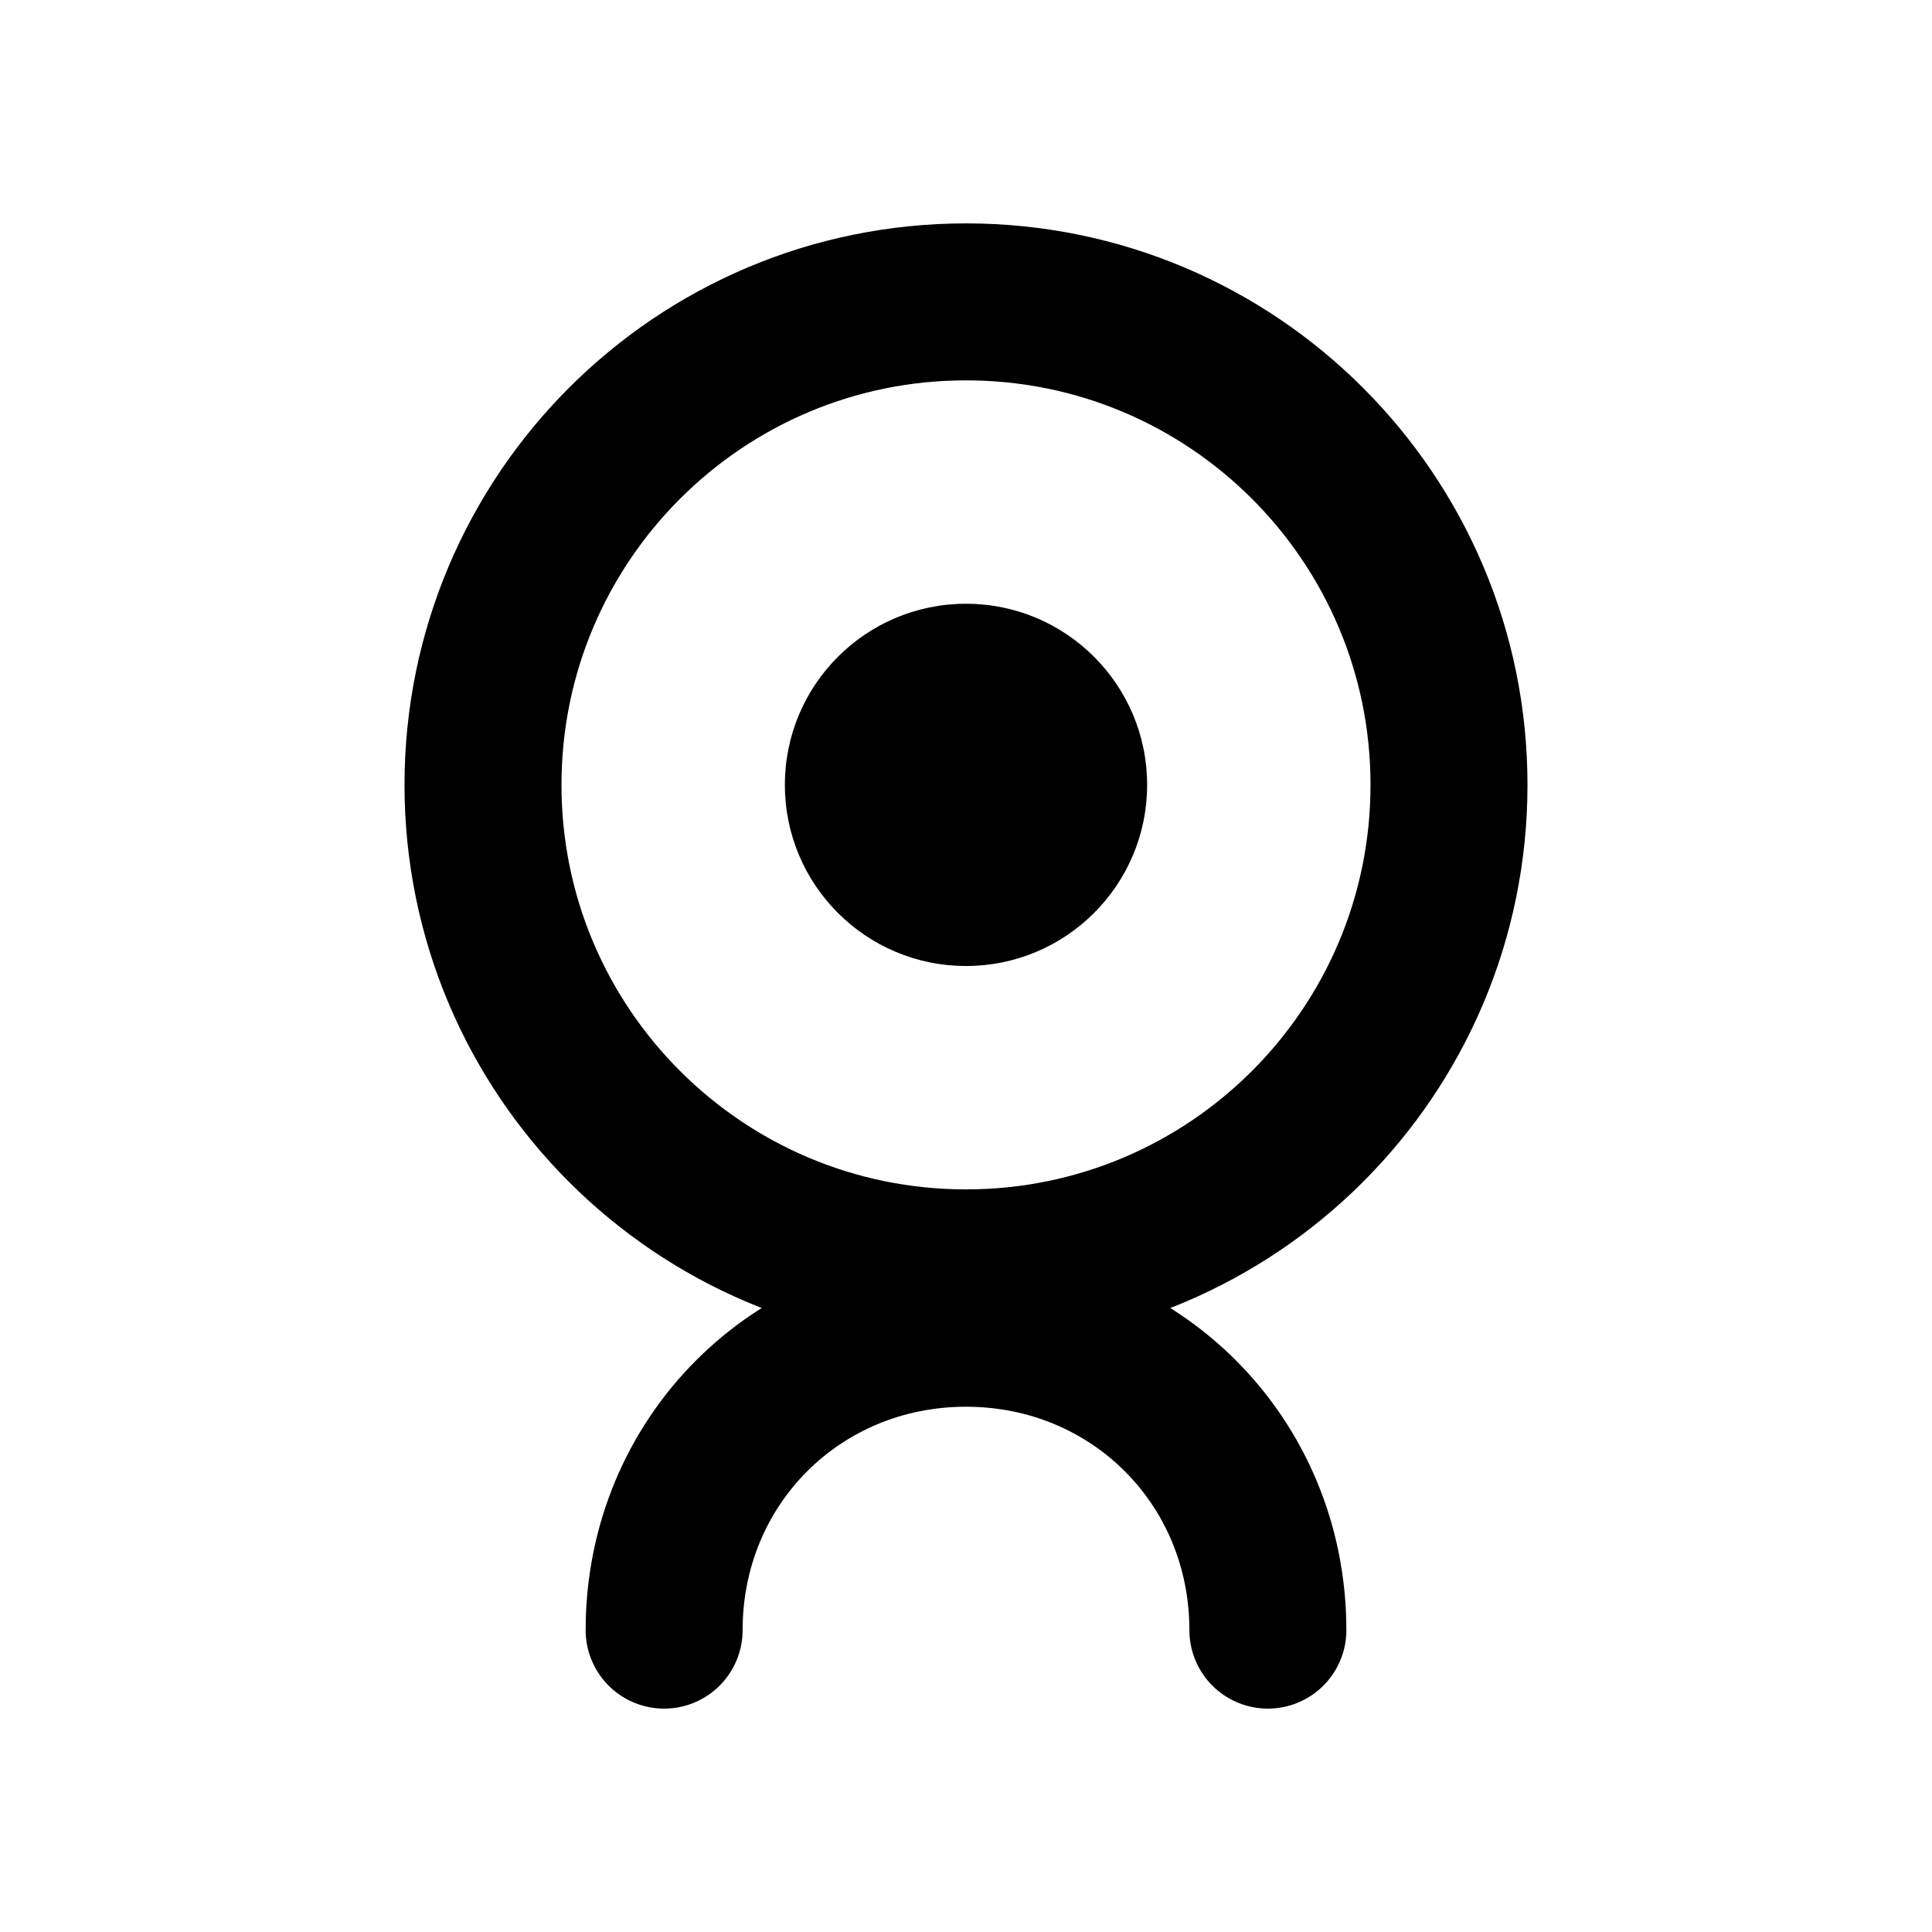
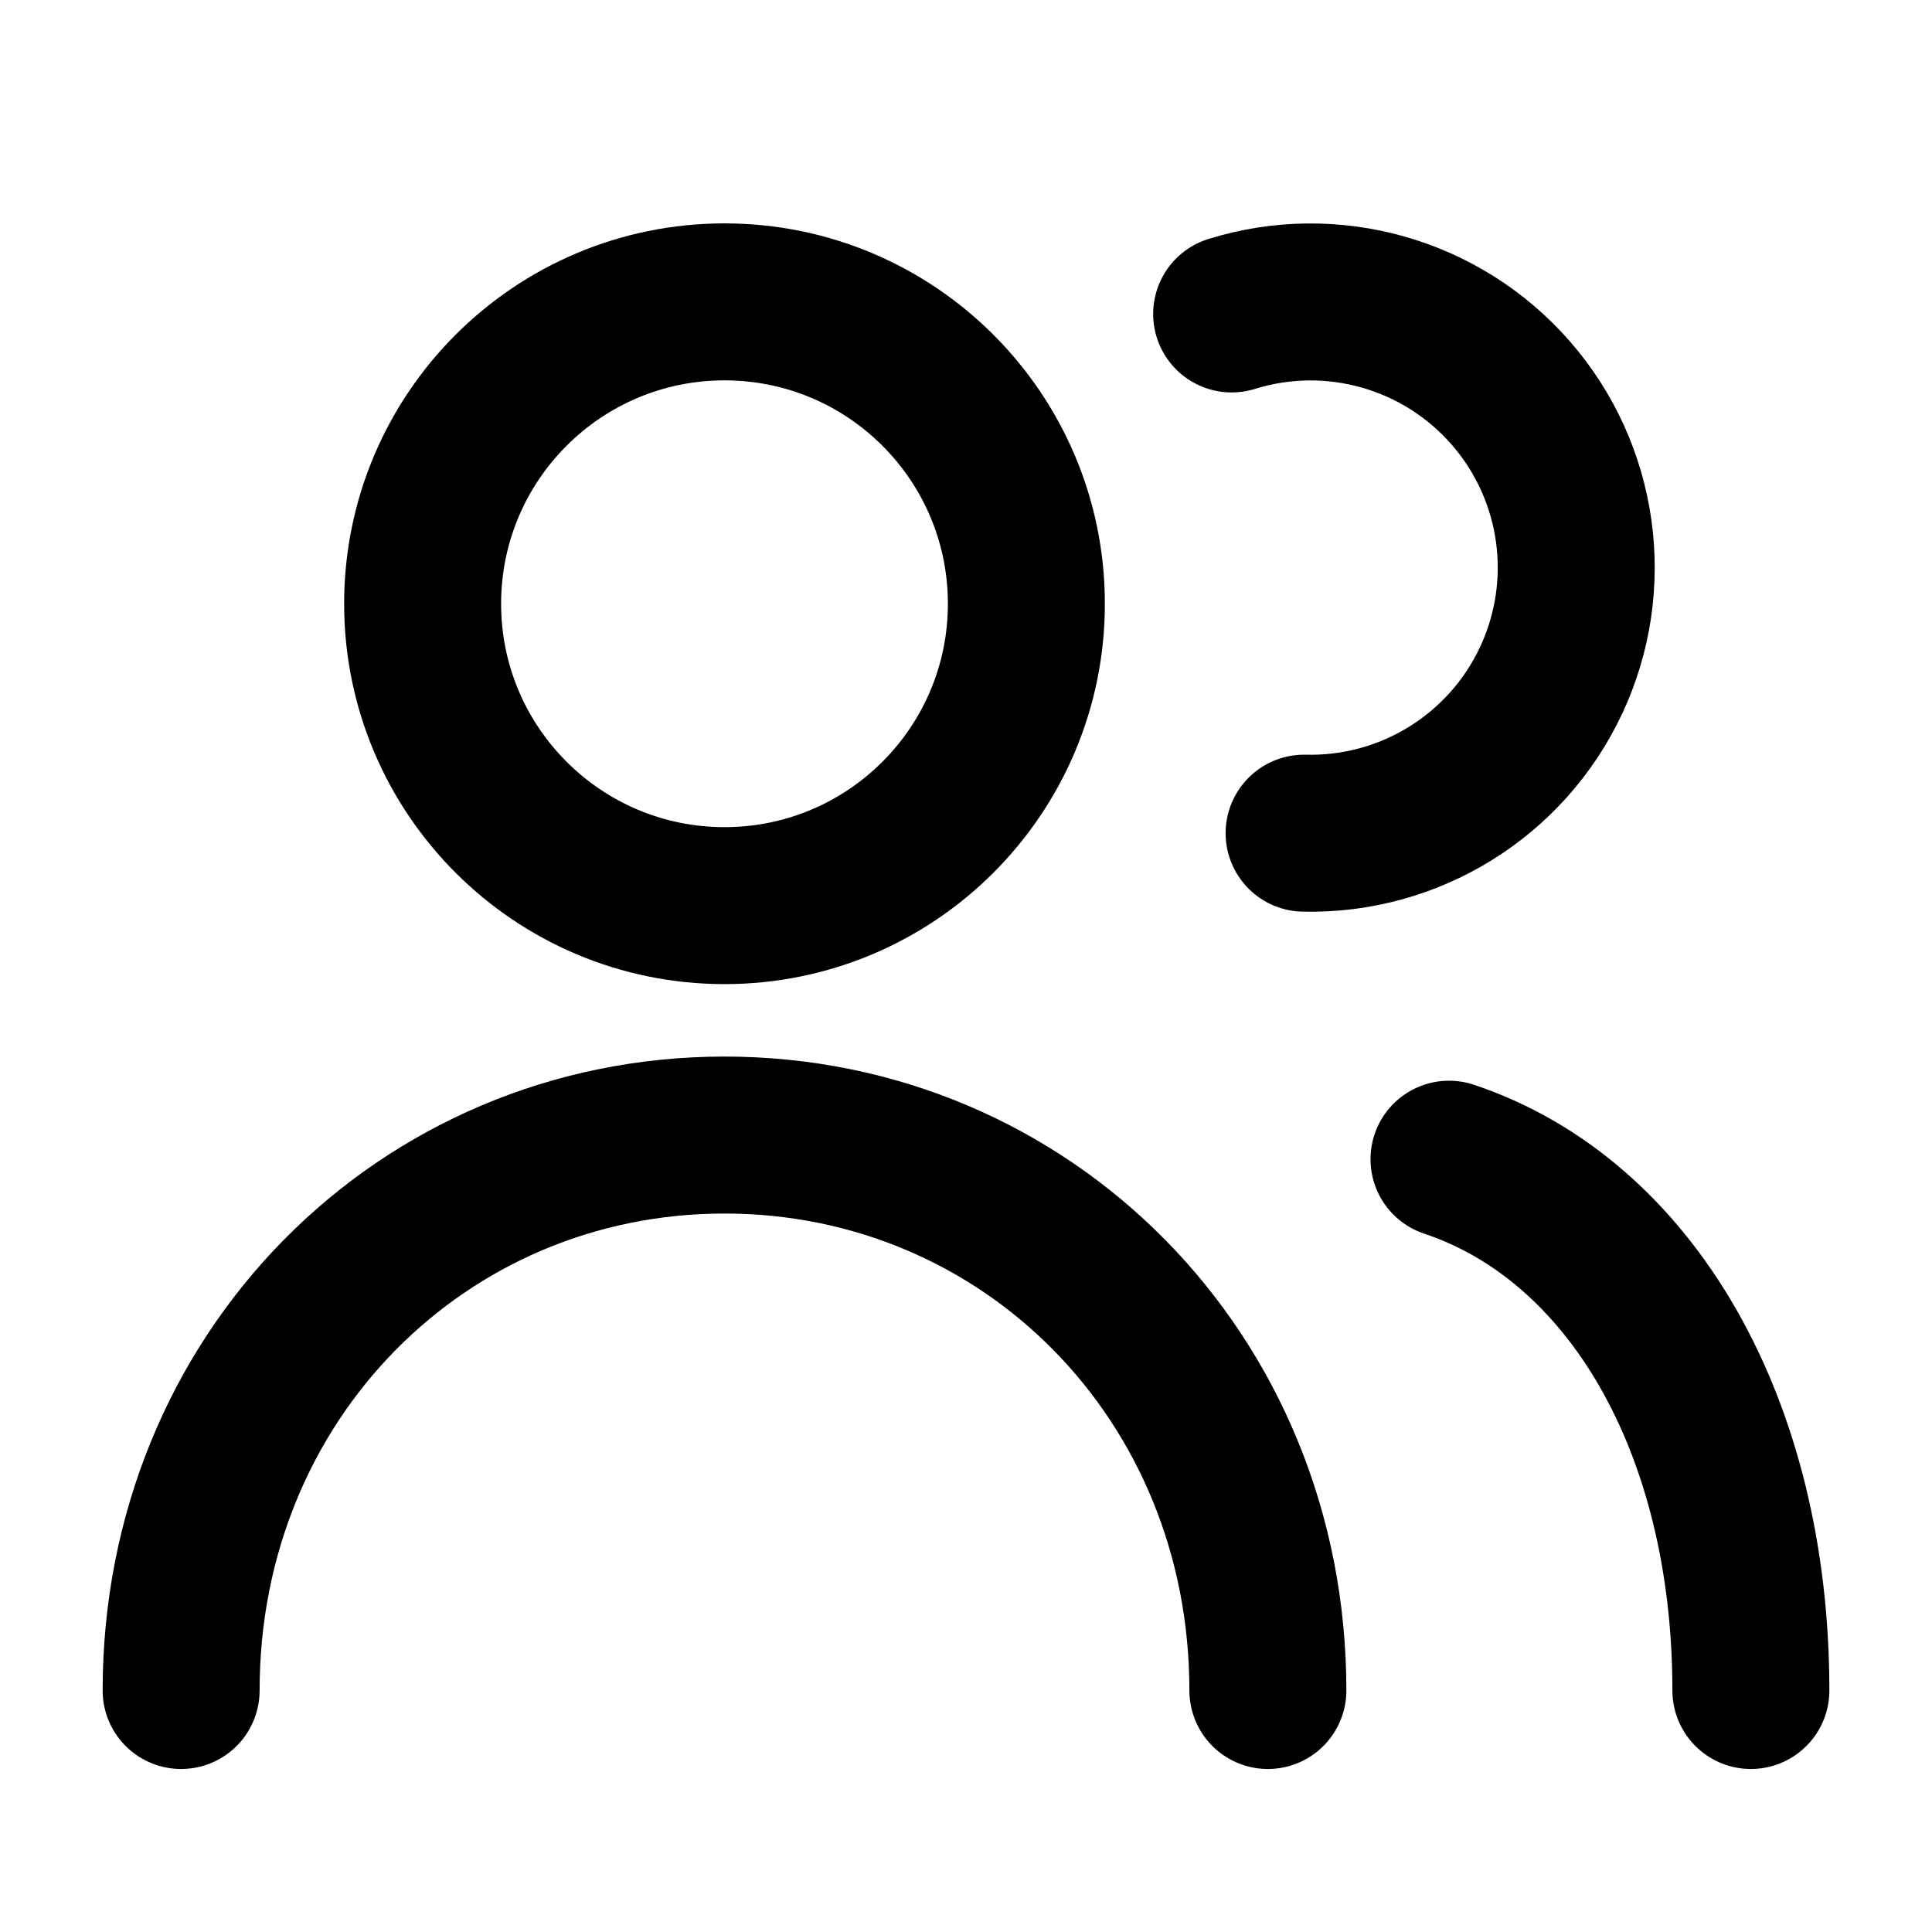
<svg xmlns="http://www.w3.org/2000/svg" viewBox="0 0 16 16" fill="none" stroke="currentColor" stroke-width="1.3" stroke-linecap="round" stroke-linejoin="round">
-   <circle cx="8" cy="6.5" r="4" />
-   <path d="M5.5 13.5c0-1.4 1.1-2.5 2.5-2.5s2.5 1.1 2.5 2.5" />
-   <circle cx="8" cy="6.5" r="1.5" fill="currentColor" stroke="none" />
+   <circle cx="6" cy="5" r="2.5" />
+   <path d="M1.5 14c0-2.6 2-4.6 4.5-4.6s4.5 2 4.5 4.6" />
+   <path d="M10.2 2.6a2.2 2.2 0 1 1 .6 4.3" />
+   <path d="M12 9.6c1.5.5 2.5 2.2 2.5 4.4" />
</svg>
